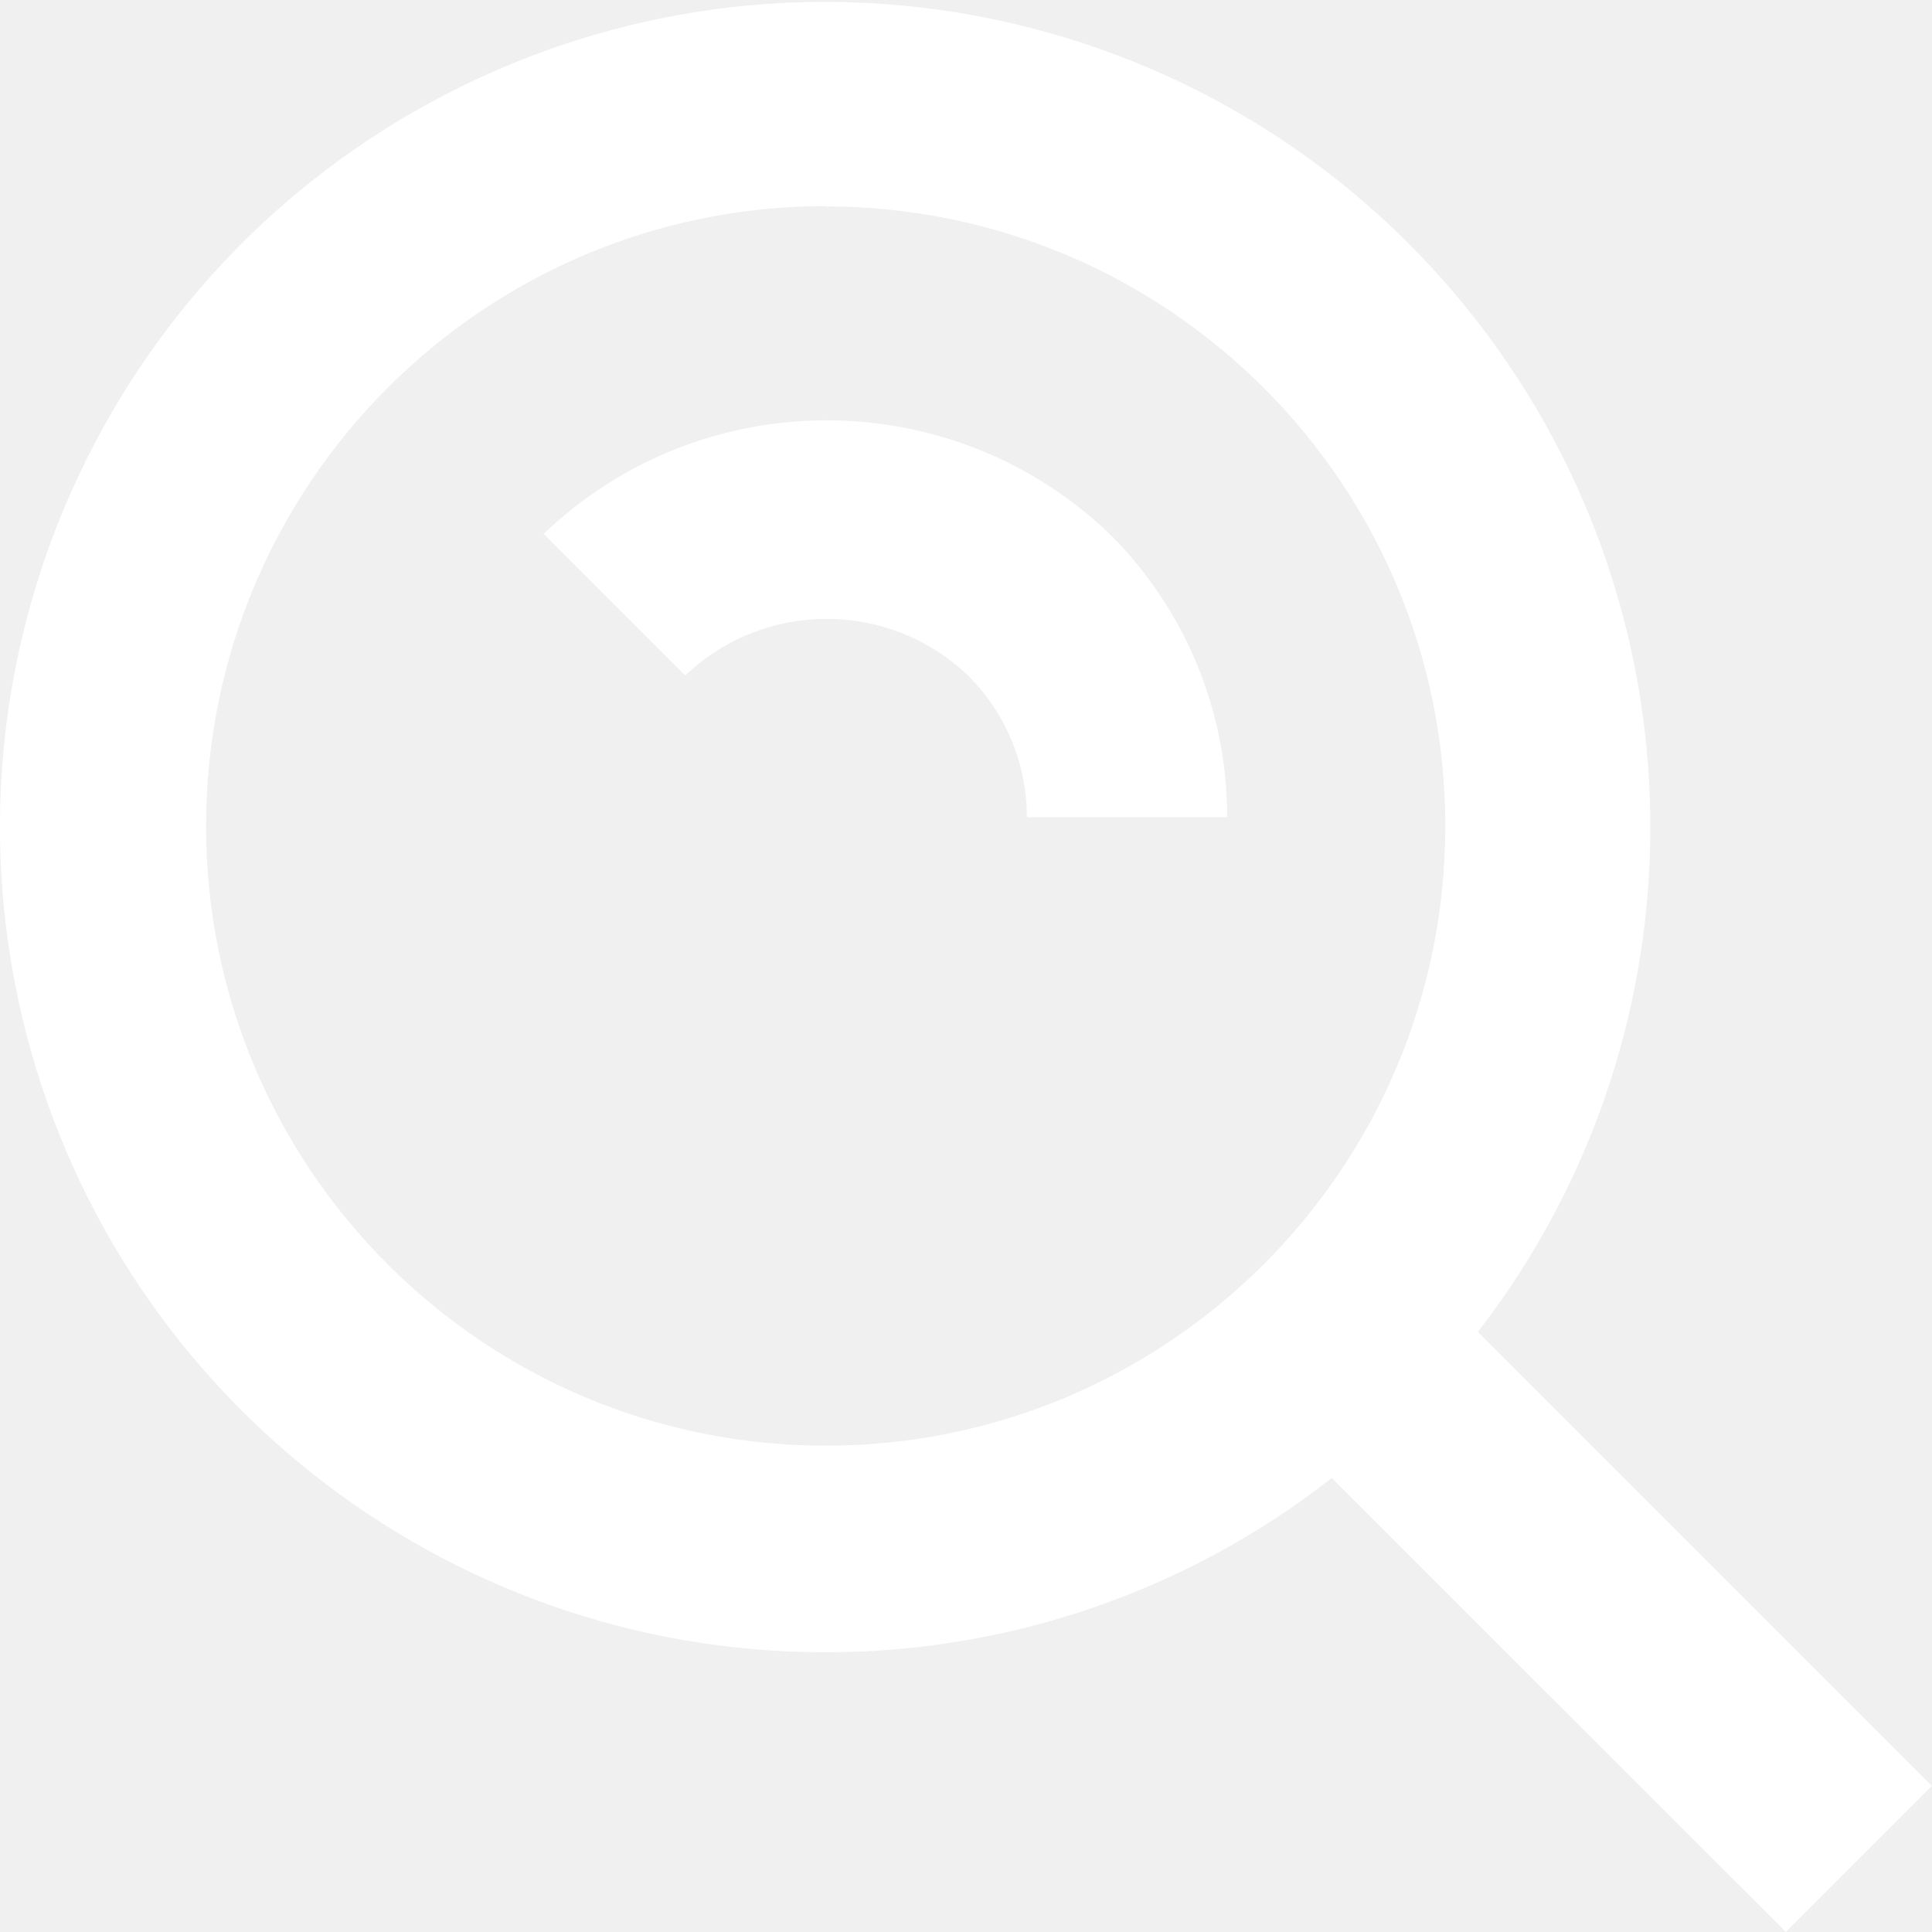
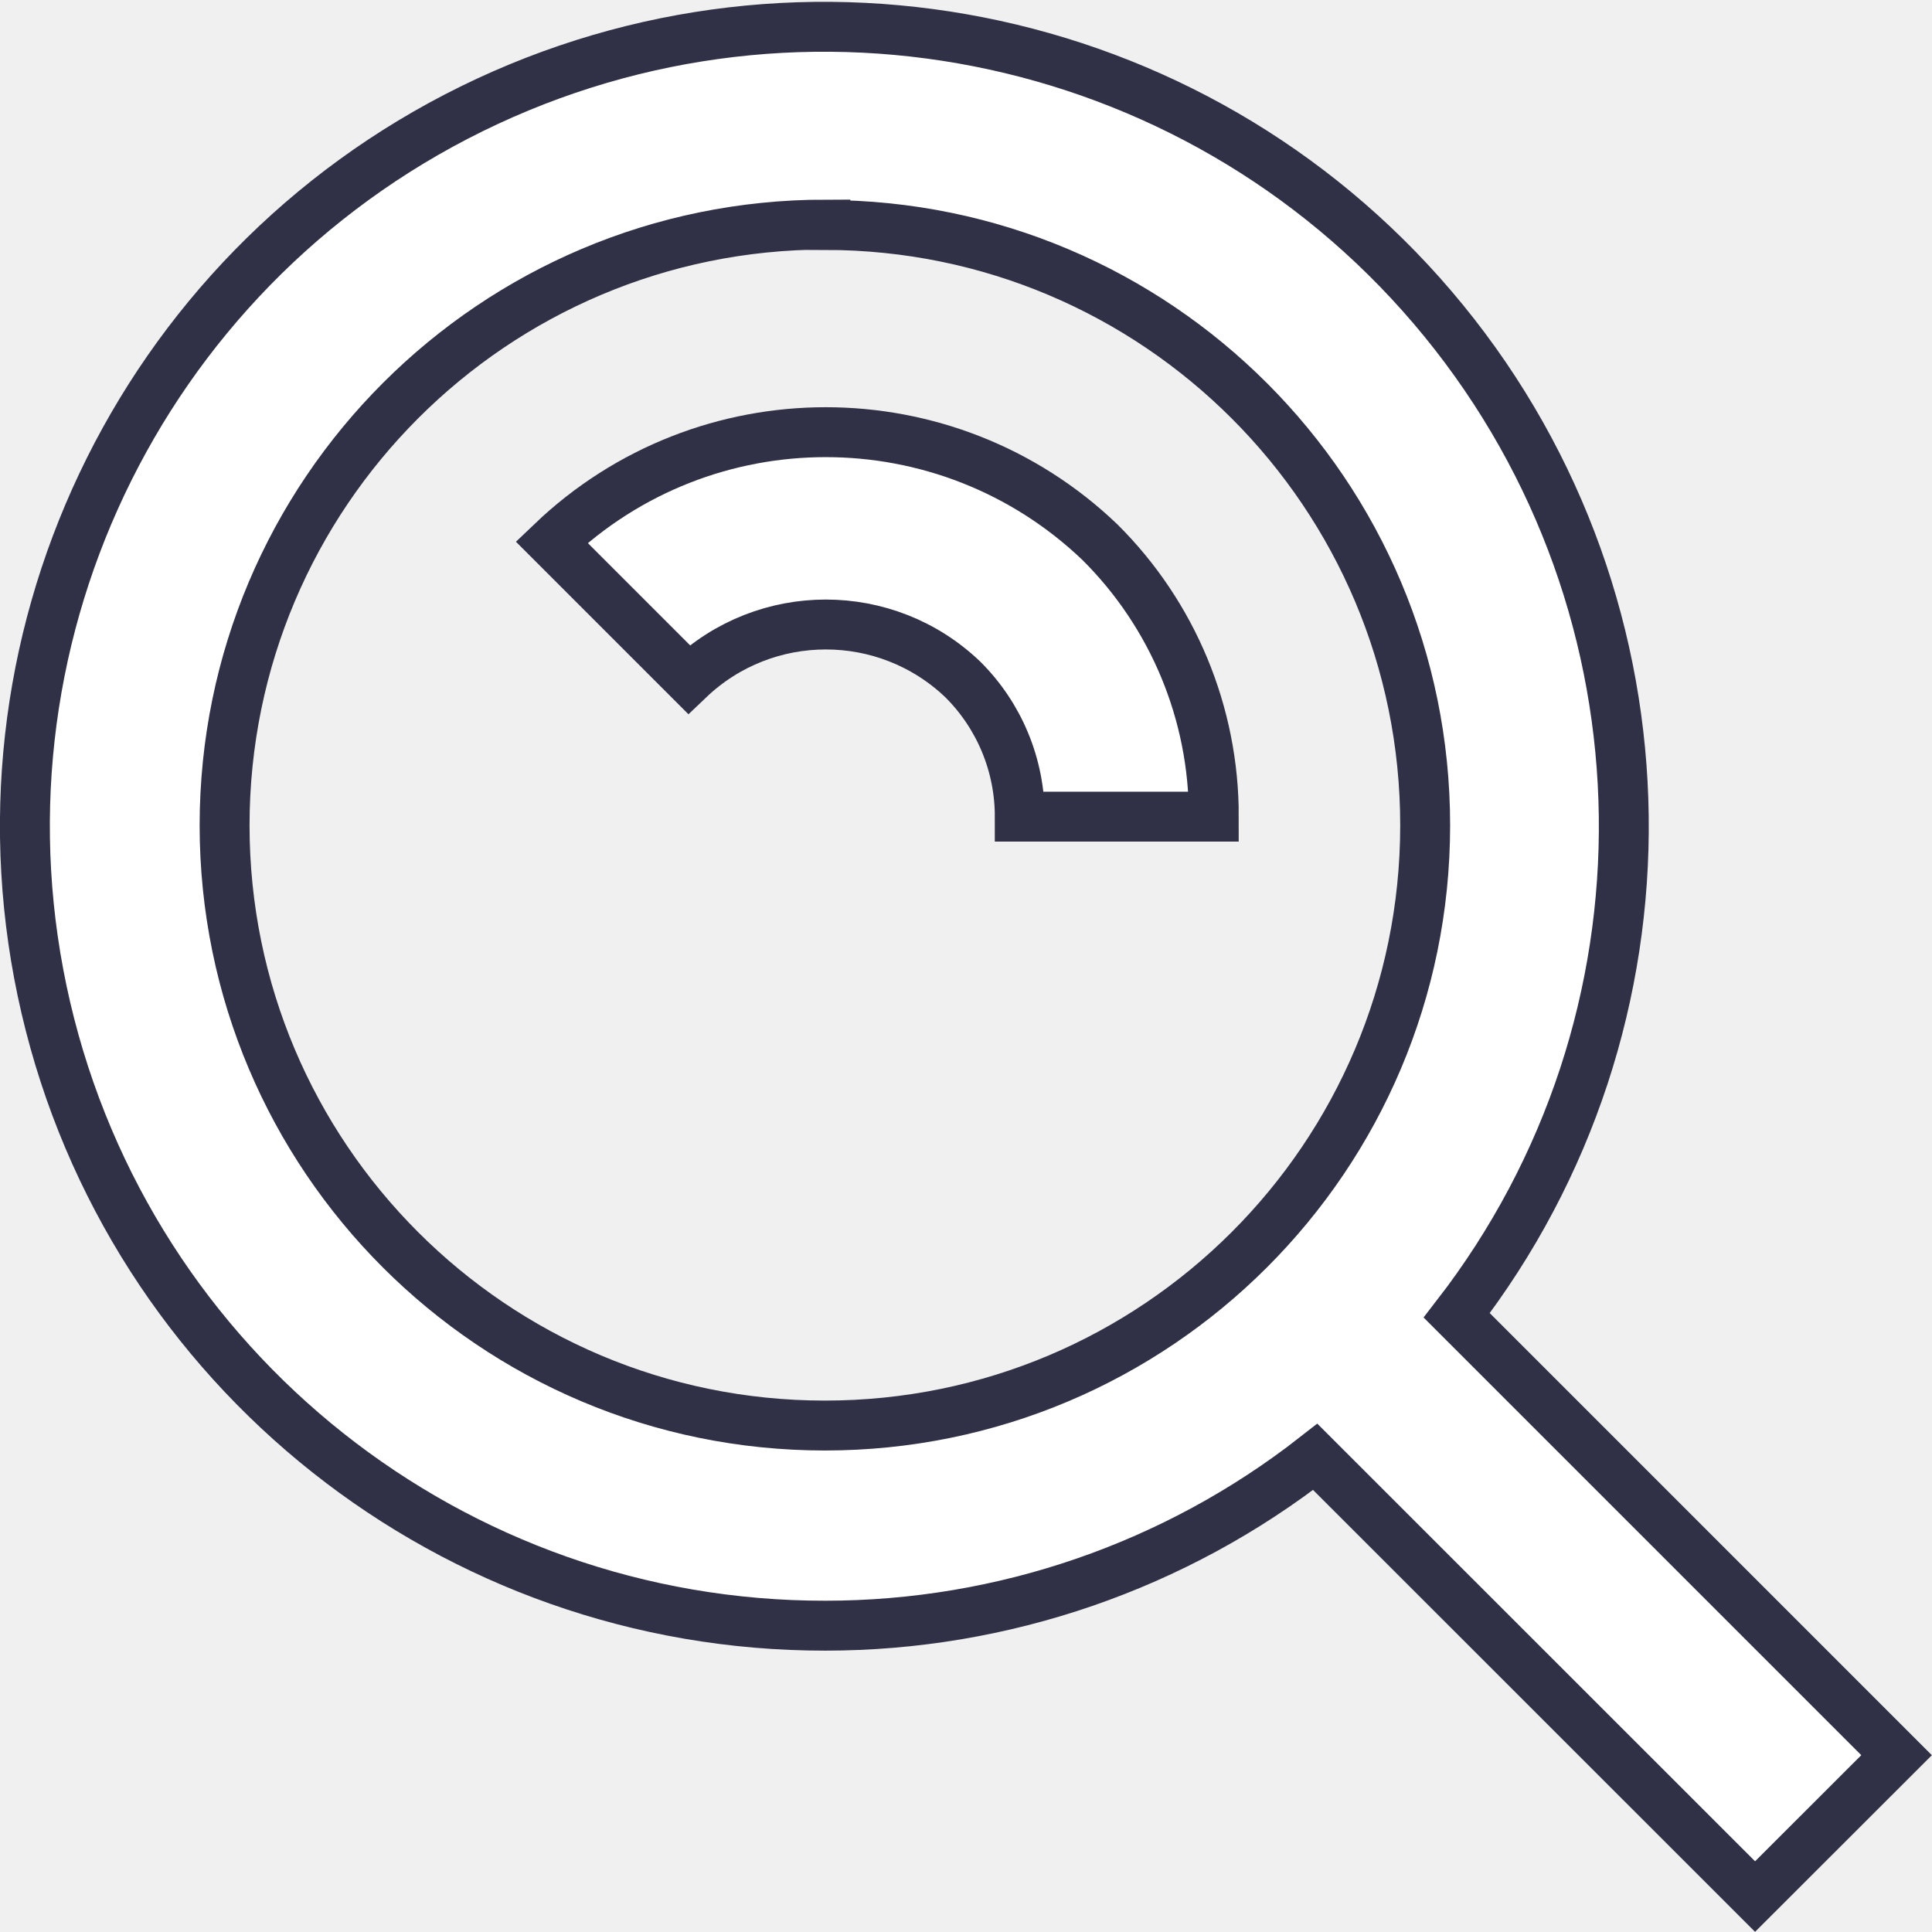
- <svg xmlns="http://www.w3.org/2000/svg" width="15" height="15.001" viewBox="0 0 15 15.001">
-   <g id="Icon_box-search-alt" data-name="Icon box-search-alt" transform="translate(-3 -3)">
-     <path id="Path_18" data-name="Path 18" d="M9.415,15.829a6.375,6.375,0,0,0,3.926-1.353L16.866,18,18,16.867l-3.525-3.525a6.407,6.407,0,1,0-5.06,2.487Zm0-11.226A4.811,4.811,0,1,1,4.6,9.415,4.816,4.816,0,0,1,9.415,4.6Z" fill="#fff" />
-     <path id="Path_19" data-name="Path 19" d="M14.056,11.038a1.548,1.548,0,0,1,.457,1.1h1.555a3.092,3.092,0,0,0-.913-2.2,3.179,3.179,0,0,0-4.394,0l1.1,1.1A1.589,1.589,0,0,1,14.056,11.038Z" transform="translate(-3.54 -2.793)" fill="#fff" />
+ <svg xmlns="http://www.w3.org/2000/svg" width="15.483" height="15.484" viewBox="0 0 15.483 15.484">
+   <g id="Icon_box-search-alt" data-name="Icon box-search-alt" transform="translate(-2.8 -2.8)">
+     <path id="Path_18" data-name="Path 18" d="M9.415,15.829a6.375,6.375,0,0,0,3.926-1.353L16.866,18,18,16.867l-3.525-3.525a6.407,6.407,0,1,0-5.06,2.487Zm0-11.226A4.811,4.811,0,1,1,4.6,9.415,4.816,4.816,0,0,1,9.415,4.6Z" fill="#fff" stroke="#303146" stroke-width="0.4" />
+     <path id="Path_19" data-name="Path 19" d="M14.056,11.038a1.548,1.548,0,0,1,.457,1.1h1.555a3.092,3.092,0,0,0-.913-2.2,3.179,3.179,0,0,0-4.394,0l1.1,1.1A1.589,1.589,0,0,1,14.056,11.038Z" transform="translate(-3.54 -2.793)" fill="#fff" stroke="#303146" stroke-width="0.4" />
  </g>
</svg>
